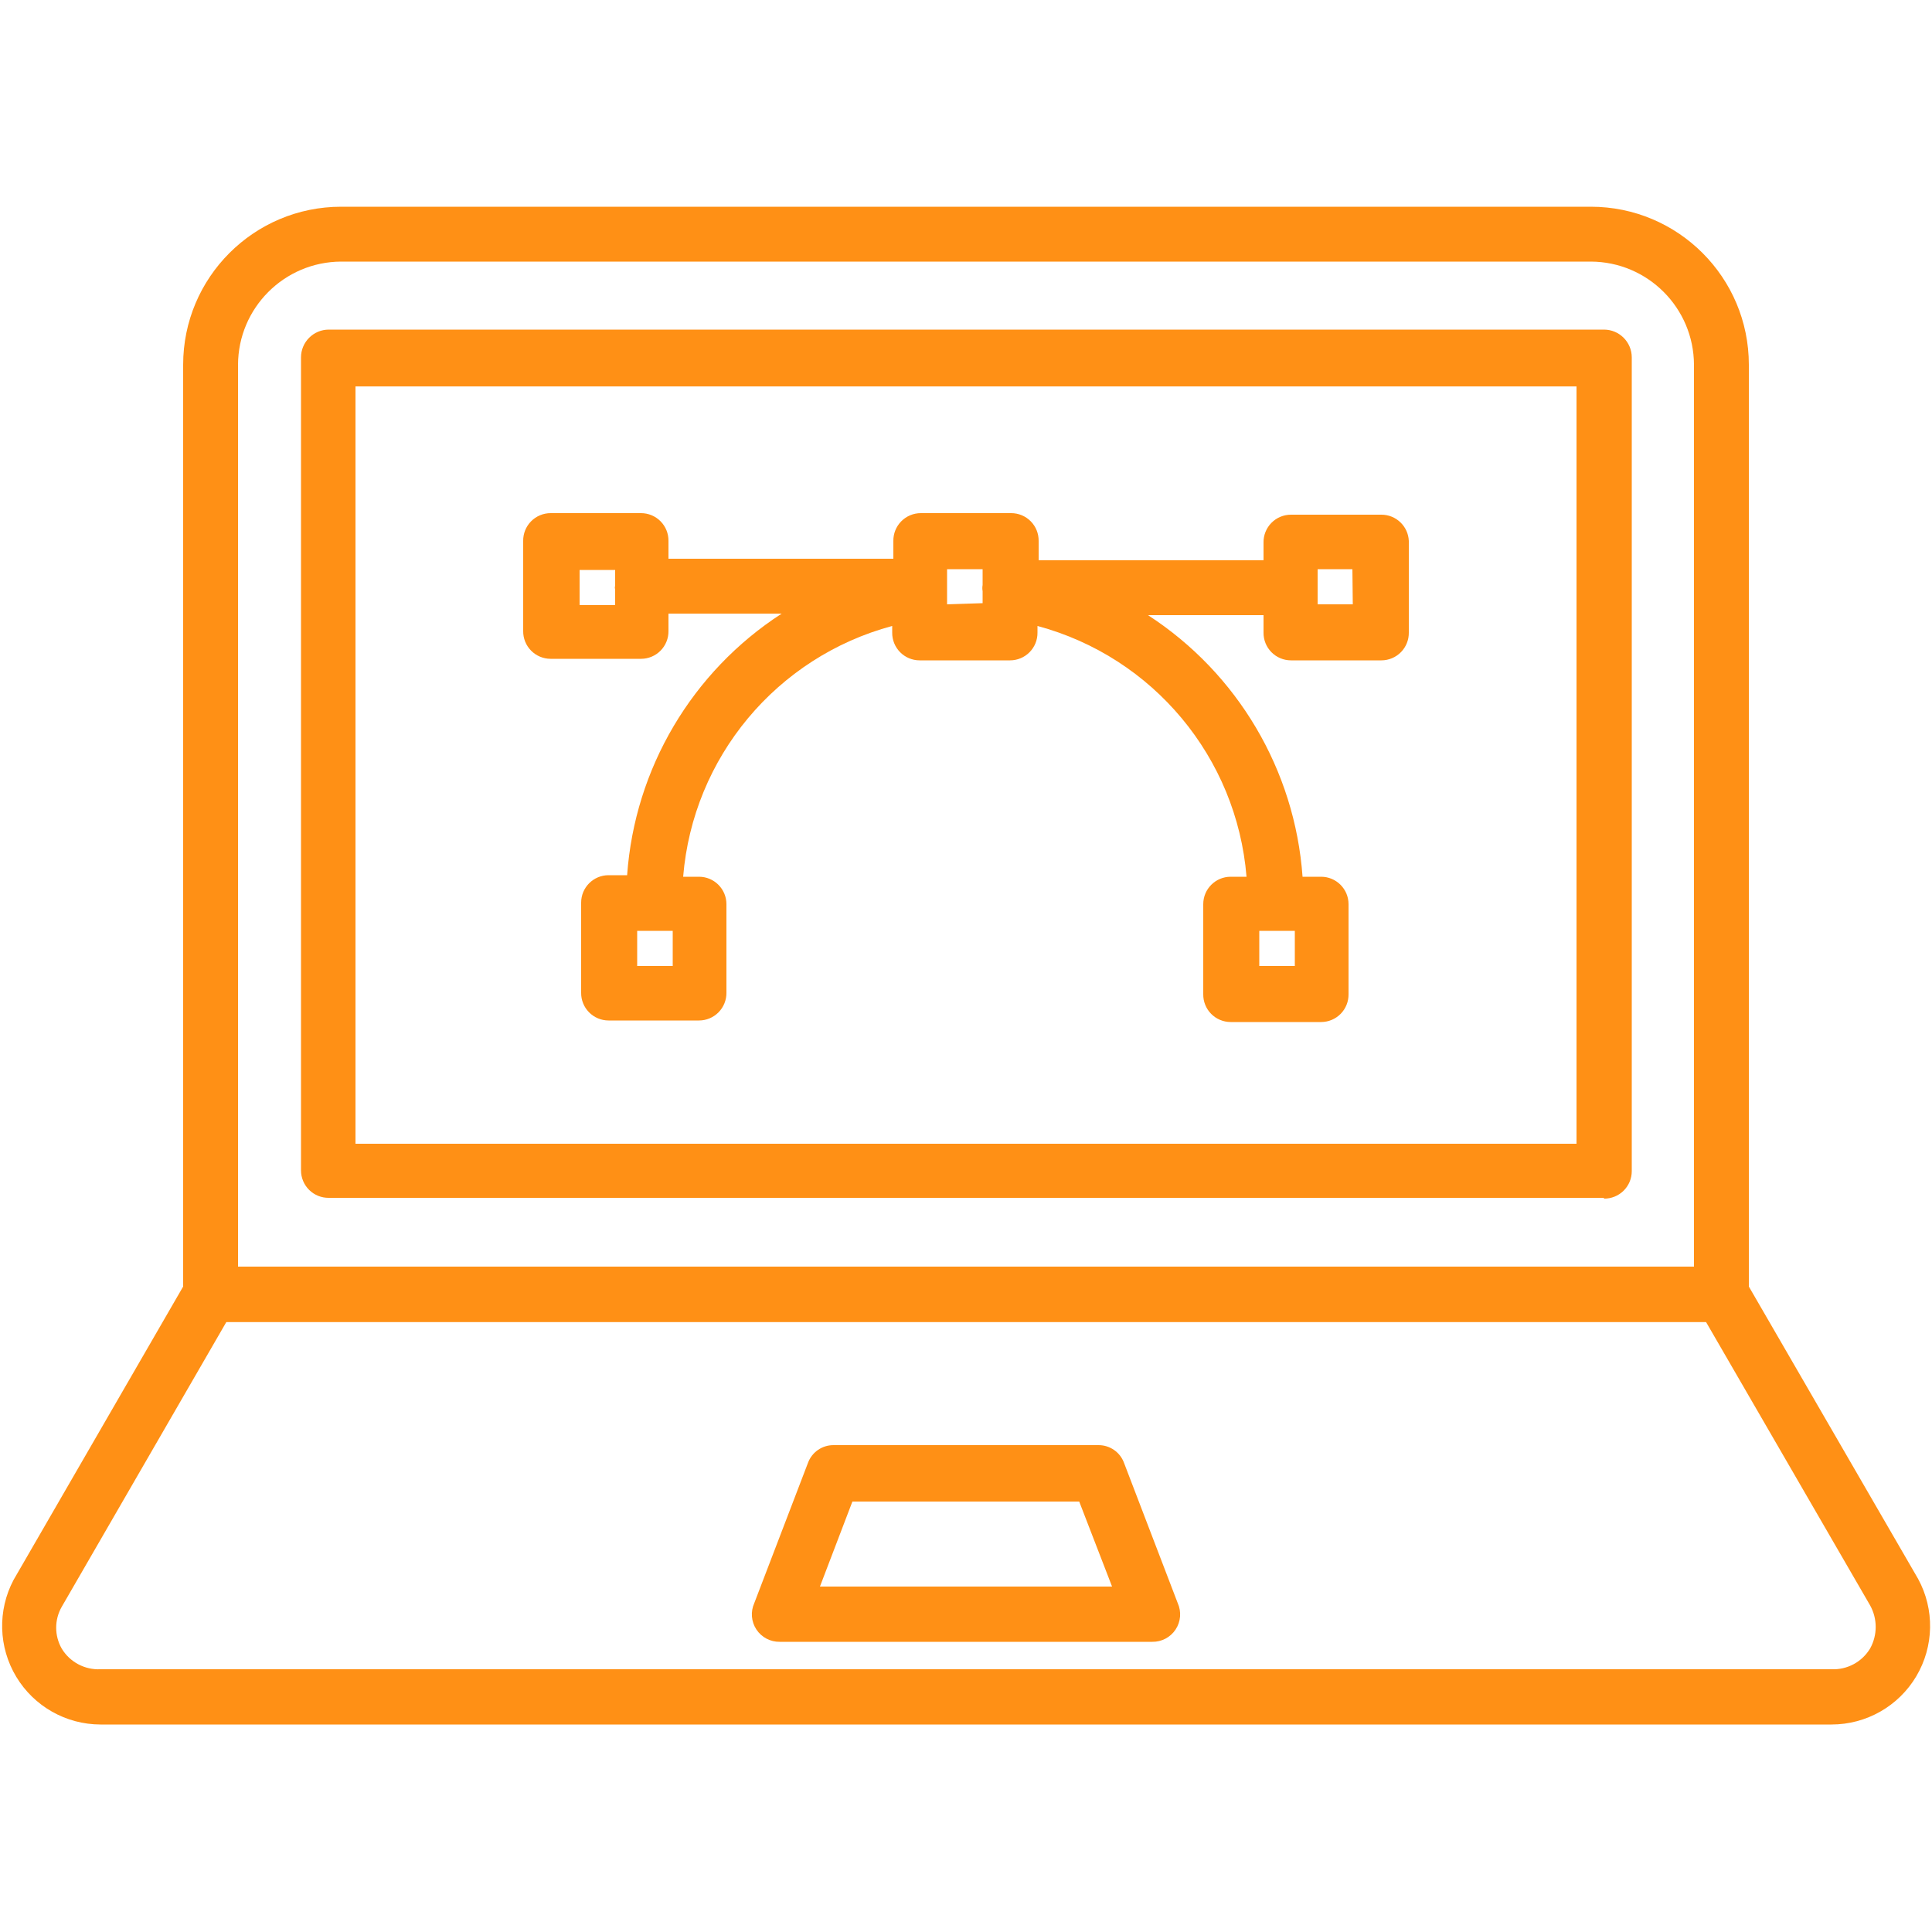
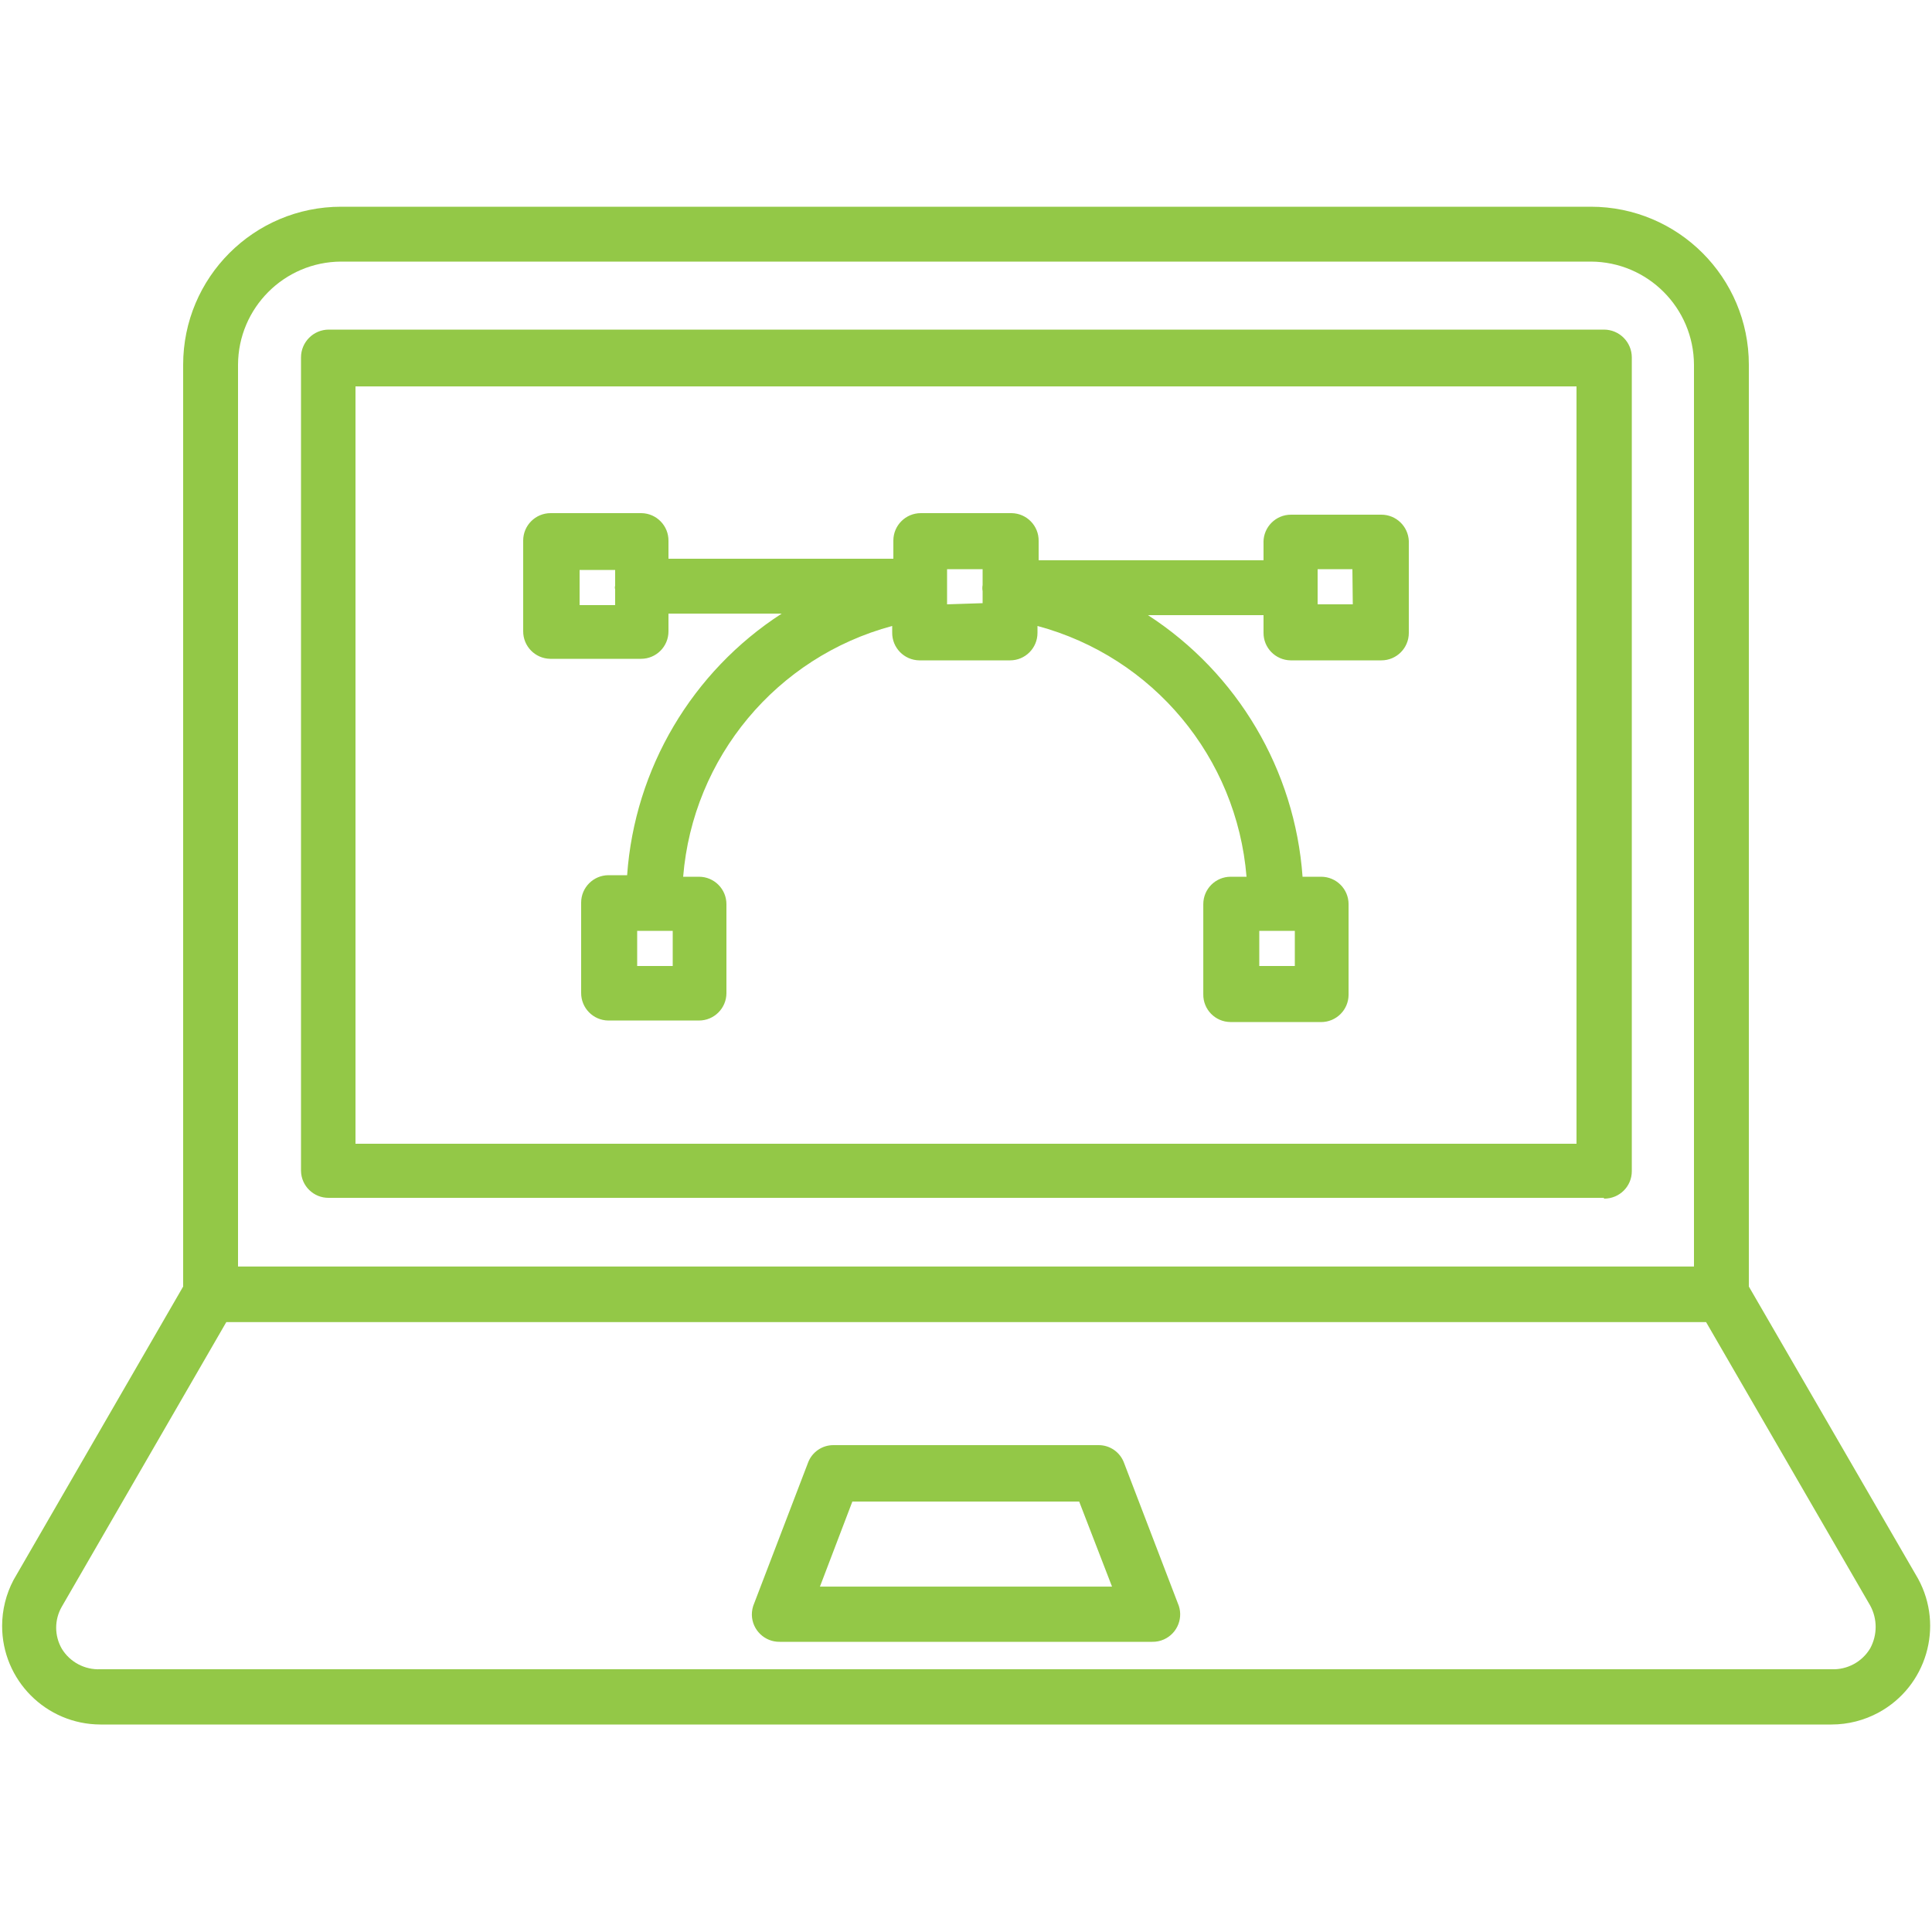
- <svg xmlns="http://www.w3.org/2000/svg" id="Capa_1" data-name="Capa 1" viewBox="0 0 50 50">
-   <defs>
-     <style>.cls-1{fill:none;}.cls-2{clip-path:url(#clip-path);}.cls-3{fill:#ff9015;}</style>
-     <clipPath id="clip-path">
-       <rect class="cls-1" y="5.29" width="50" height="39.42" />
-     </clipPath>
-   </defs>
-   <g class="cls-2">
-     <path class="cls-3" d="M44.55,34.21H5.45a.71.71,0,0,1-.71-.72V9.44A4.09,4.09,0,0,1,8.83,5.35H41.17a4.09,4.09,0,0,1,4.09,4.09V33.49a.71.71,0,0,1-.71.72ZM6.16,32.78H43.84V9.44a2.68,2.68,0,0,0-2.67-2.67H8.83A2.68,2.68,0,0,0,6.16,9.44Zm0,0" />
-     <path class="cls-3" d="M47.4,44.63H2.6A2.55,2.55,0,0,1,.35,40.89l4.48-7.75a.73.73,0,0,1,.62-.36h39.1a.73.73,0,0,1,.62.36l4.47,7.72a2.55,2.55,0,0,1-2.24,3.77ZM5.86,34.21,1.6,41.58a1.09,1.09,0,0,0,0,1.09,1.11,1.11,0,0,0,1,.53H47.4a1.11,1.11,0,0,0,1-.54,1.15,1.15,0,0,0,0-1.11l-4.25-7.34Zm0,0" />
+ <svg xmlns="http://www.w3.org/2000/svg" version="1.1" id="Capa_1" x="0px" y="0px" width="50px" height="50px" viewBox="0 0 50 50" enable-background="new 0 0 50 50" xml:space="preserve">
+   <g>
+     <path fill="#93C847" d="M44.55,34.21H5.45c-0.392,0-0.71-0.317-0.71-0.71c0-0.004,0-0.007,0-0.01V9.44   c0-2.259,1.831-4.09,4.09-4.09h32.34c2.259,0,4.09,1.831,4.09,4.09l0,0v24.05c0.006,0.392-0.308,0.715-0.699,0.72   C44.557,34.21,44.553,34.21,44.55,34.21z M6.16,32.779h37.68V9.44c-0.006-1.472-1.197-2.665-2.67-2.67H8.83   C7.357,6.775,6.166,7.968,6.16,9.44V32.779z" />
+     <path fill="#93C847" d="M47.4,44.63H2.6c-1.408-0.003-2.548-1.147-2.545-2.556c0.001-0.412,0.102-0.818,0.295-1.184l4.48-7.75   c0.129-0.221,0.364-0.357,0.62-0.361h39.1c0.256,0.004,0.491,0.141,0.62,0.361l4.471,7.719c0.674,1.237,0.217,2.786-1.02,3.46   C48.246,44.523,47.826,44.63,47.4,44.63z M5.86,34.21L1.6,41.58c-0.195,0.337-0.195,0.753,0,1.09c0.211,0.346,0.595,0.549,1,0.53   h44.8c0.406,0.017,0.791-0.19,1-0.54c0.189-0.346,0.189-0.765,0-1.11l-4.25-7.34H5.86z" />
  </g>
-   <path class="cls-3" d="M29.82,42.49H20.18a.71.71,0,0,1-.66-1l1.39-3.63a.7.7,0,0,1,.66-.46h6.86a.7.7,0,0,1,.66.46l1.39,3.63a.71.71,0,0,1-.66,1Zm-8.6-1.43h7.56l-.85-2.2H22.06Zm0,0" />
-   <path class="cls-3" d="M41.51,31h-33a.71.71,0,0,1-.72-.71V9.25a.72.72,0,0,1,.72-.72h33a.72.72,0,0,1,.72.72V30.31a.71.71,0,0,1-.72.71ZM9.2,29.6H40.8V10H9.2Zm0,0" />
-   <path class="cls-3" d="M35.75,13.32H33.41a.71.71,0,0,0-.71.72v.46H26.88V14a.71.71,0,0,0-.71-.72H23.83a.71.71,0,0,0-.71.72v.46H17.3V14a.71.71,0,0,0-.71-.72H14.25a.71.71,0,0,0-.71.72v2.33a.71.71,0,0,0,.71.72h2.34a.71.71,0,0,0,.71-.72v-.45h2.93a8.81,8.81,0,0,0-4,6.77h-.48a.71.71,0,0,0-.71.71v2.33a.71.71,0,0,0,.71.72h2.34a.71.71,0,0,0,.71-.72V23.4a.71.71,0,0,0-.71-.71h-.41a7.34,7.34,0,0,1,5.41-6.49v.17a.71.71,0,0,0,.71.72h2.34a.71.71,0,0,0,.71-.72V16.2a7.34,7.34,0,0,1,5.41,6.49h-.41a.71.71,0,0,0-.71.71v2.33a.71.71,0,0,0,.71.72h2.34a.71.71,0,0,0,.71-.72V23.4a.71.71,0,0,0-.71-.71h-.48a8.82,8.82,0,0,0-4-6.77H32.7v.45a.71.71,0,0,0,.71.72h2.34a.71.71,0,0,0,.71-.72V14A.71.71,0,0,0,35.75,13.32ZM15,15.66v-.91h.92v.41a.14.14,0,0,0,0,.09v.41ZM17.41,25h-.92v-.91h.92Zm16.1,0h-.92v-.91h.92Zm-9-9.36v-.91h.92v.41a0,0,0,0,0,0,0,.43.43,0,0,0,0,.16v.31Zm10.5,0h-.91v-.91H35Z" />
+   <path fill="#93C847" d="M29.82,42.49h-9.64c-0.392,0.006-0.715-0.307-0.722-0.698c-0.001-0.104,0.02-0.207,0.062-0.302l1.39-3.631  c0.101-0.276,0.365-0.461,0.66-0.459h6.86c0.295-0.002,0.559,0.183,0.66,0.459l1.391,3.631c0.16,0.357,0,0.777-0.358,0.938  C30.027,42.471,29.924,42.492,29.82,42.49z M21.22,41.061h7.559l-0.85-2.201h-5.87L21.22,41.061z" />
+   <path fill="#93C847" d="M41.51,31h-33c-0.392,0.006-0.714-0.308-0.72-0.699c0-0.004,0-0.008,0-0.011V9.25  c0-0.397,0.322-0.72,0.72-0.72l0,0h33c0.398,0,0.721,0.323,0.721,0.72l0,0v21.061c0,0.392-0.318,0.709-0.711,0.709  c-0.003,0-0.006,0-0.01,0V31z M9.2,29.6h31.6V10H9.2V29.6z" />
+   <path fill="#93C847" d="M35.75,13.32h-2.34c-0.393,0-0.71,0.318-0.711,0.71c0,0.003,0.001,0.007,0.001,0.01v0.46h-5.82V14  c0.006-0.392-0.308-0.714-0.7-0.72c-0.003,0-0.006,0-0.01,0h-2.34c-0.392,0-0.71,0.318-0.71,0.71c0,0.003,0,0.007,0,0.01v0.46H17.3  V14c0.006-0.392-0.308-0.714-0.7-0.72c-0.003,0-0.007,0-0.01,0h-2.34c-0.392,0-0.71,0.318-0.71,0.71c0,0.003,0,0.007,0,0.01v2.33  c-0.005,0.392,0.308,0.714,0.7,0.72c0.003,0,0.007,0,0.01,0h2.34c0.392,0,0.71-0.317,0.71-0.71c0-0.003,0-0.006,0-0.01v-0.45h2.93  c-2.322,1.503-3.804,4.011-4,6.77h-0.48c-0.392,0-0.71,0.318-0.71,0.71v2.33c-0.005,0.393,0.308,0.715,0.7,0.721  c0.003,0,0.007,0,0.01,0h2.34c0.392,0,0.71-0.318,0.71-0.71c0-0.003,0-0.007,0-0.011V23.4c0-0.392-0.318-0.71-0.71-0.71h-0.41  c0.252-3.088,2.417-5.686,5.41-6.49v0.17c-0.005,0.392,0.308,0.714,0.7,0.72c0.003,0,0.007,0,0.01,0h2.341  c0.392,0,0.709-0.318,0.709-0.71c0-0.003,0-0.006,0-0.01V16.2c2.992,0.804,5.158,3.401,5.41,6.49h-0.41  c-0.392,0-0.709,0.318-0.709,0.71v2.331c-0.006,0.392,0.307,0.714,0.699,0.719c0.004,0.001,0.007,0.001,0.01,0.001h2.34  c0.393,0,0.711-0.317,0.711-0.71c0-0.004,0-0.007,0-0.01V23.4c0-0.392-0.318-0.71-0.711-0.71H33.71c-0.198-2.759-1.679-5.265-4-6.77  h2.99v0.45c-0.006,0.392,0.308,0.714,0.7,0.72c0.003,0,0.006,0,0.01,0h2.34c0.393,0,0.71-0.318,0.71-0.71c0-0.003,0-0.006,0-0.01V14  C36.443,13.62,36.131,13.32,35.75,13.32z M15,15.66v-0.91h0.92v0.41c-0.01,0.029-0.01,0.061,0,0.09v0.41H15z M17.41,25h-0.92v-0.91  h0.92V25z M33.51,25h-0.92v-0.91h0.92V25z M24.51,15.64v-0.91h0.92v0.41l0,0c-0.01,0.053-0.01,0.107,0,0.16v0.31L24.51,15.64z   M35.01,15.64H34.1v-0.91H35L35.01,15.64z" />
</svg>
